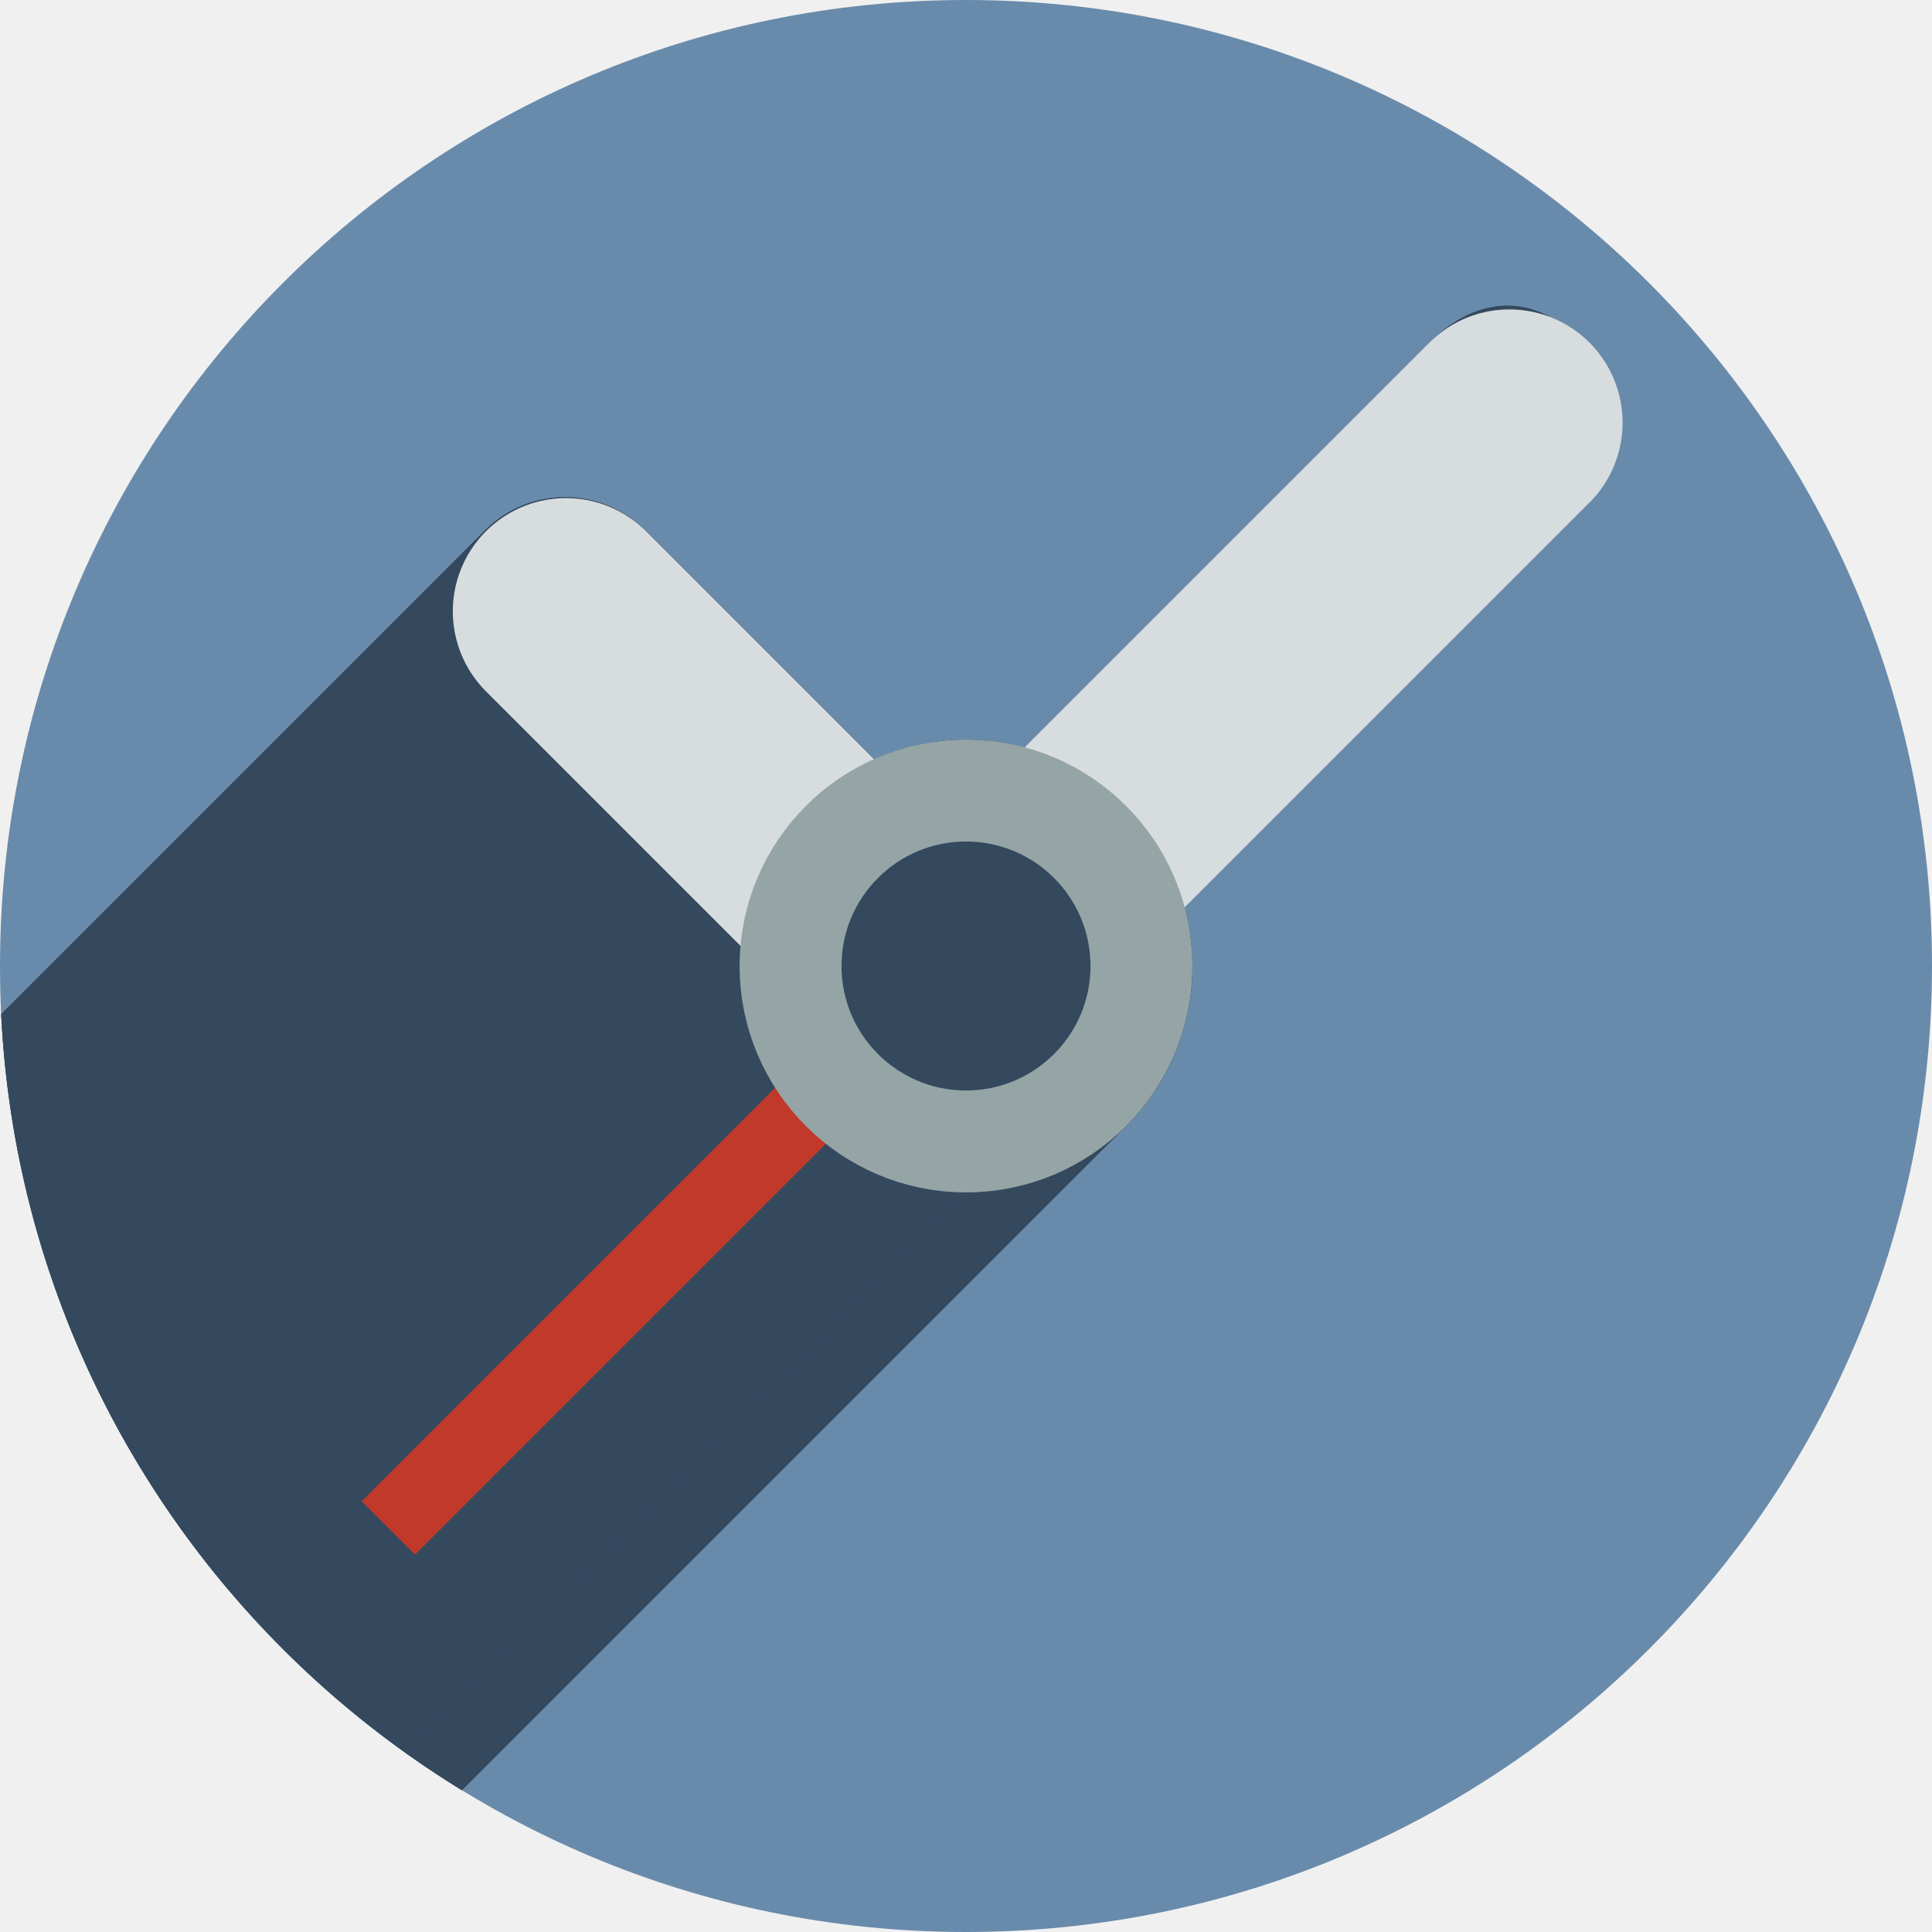
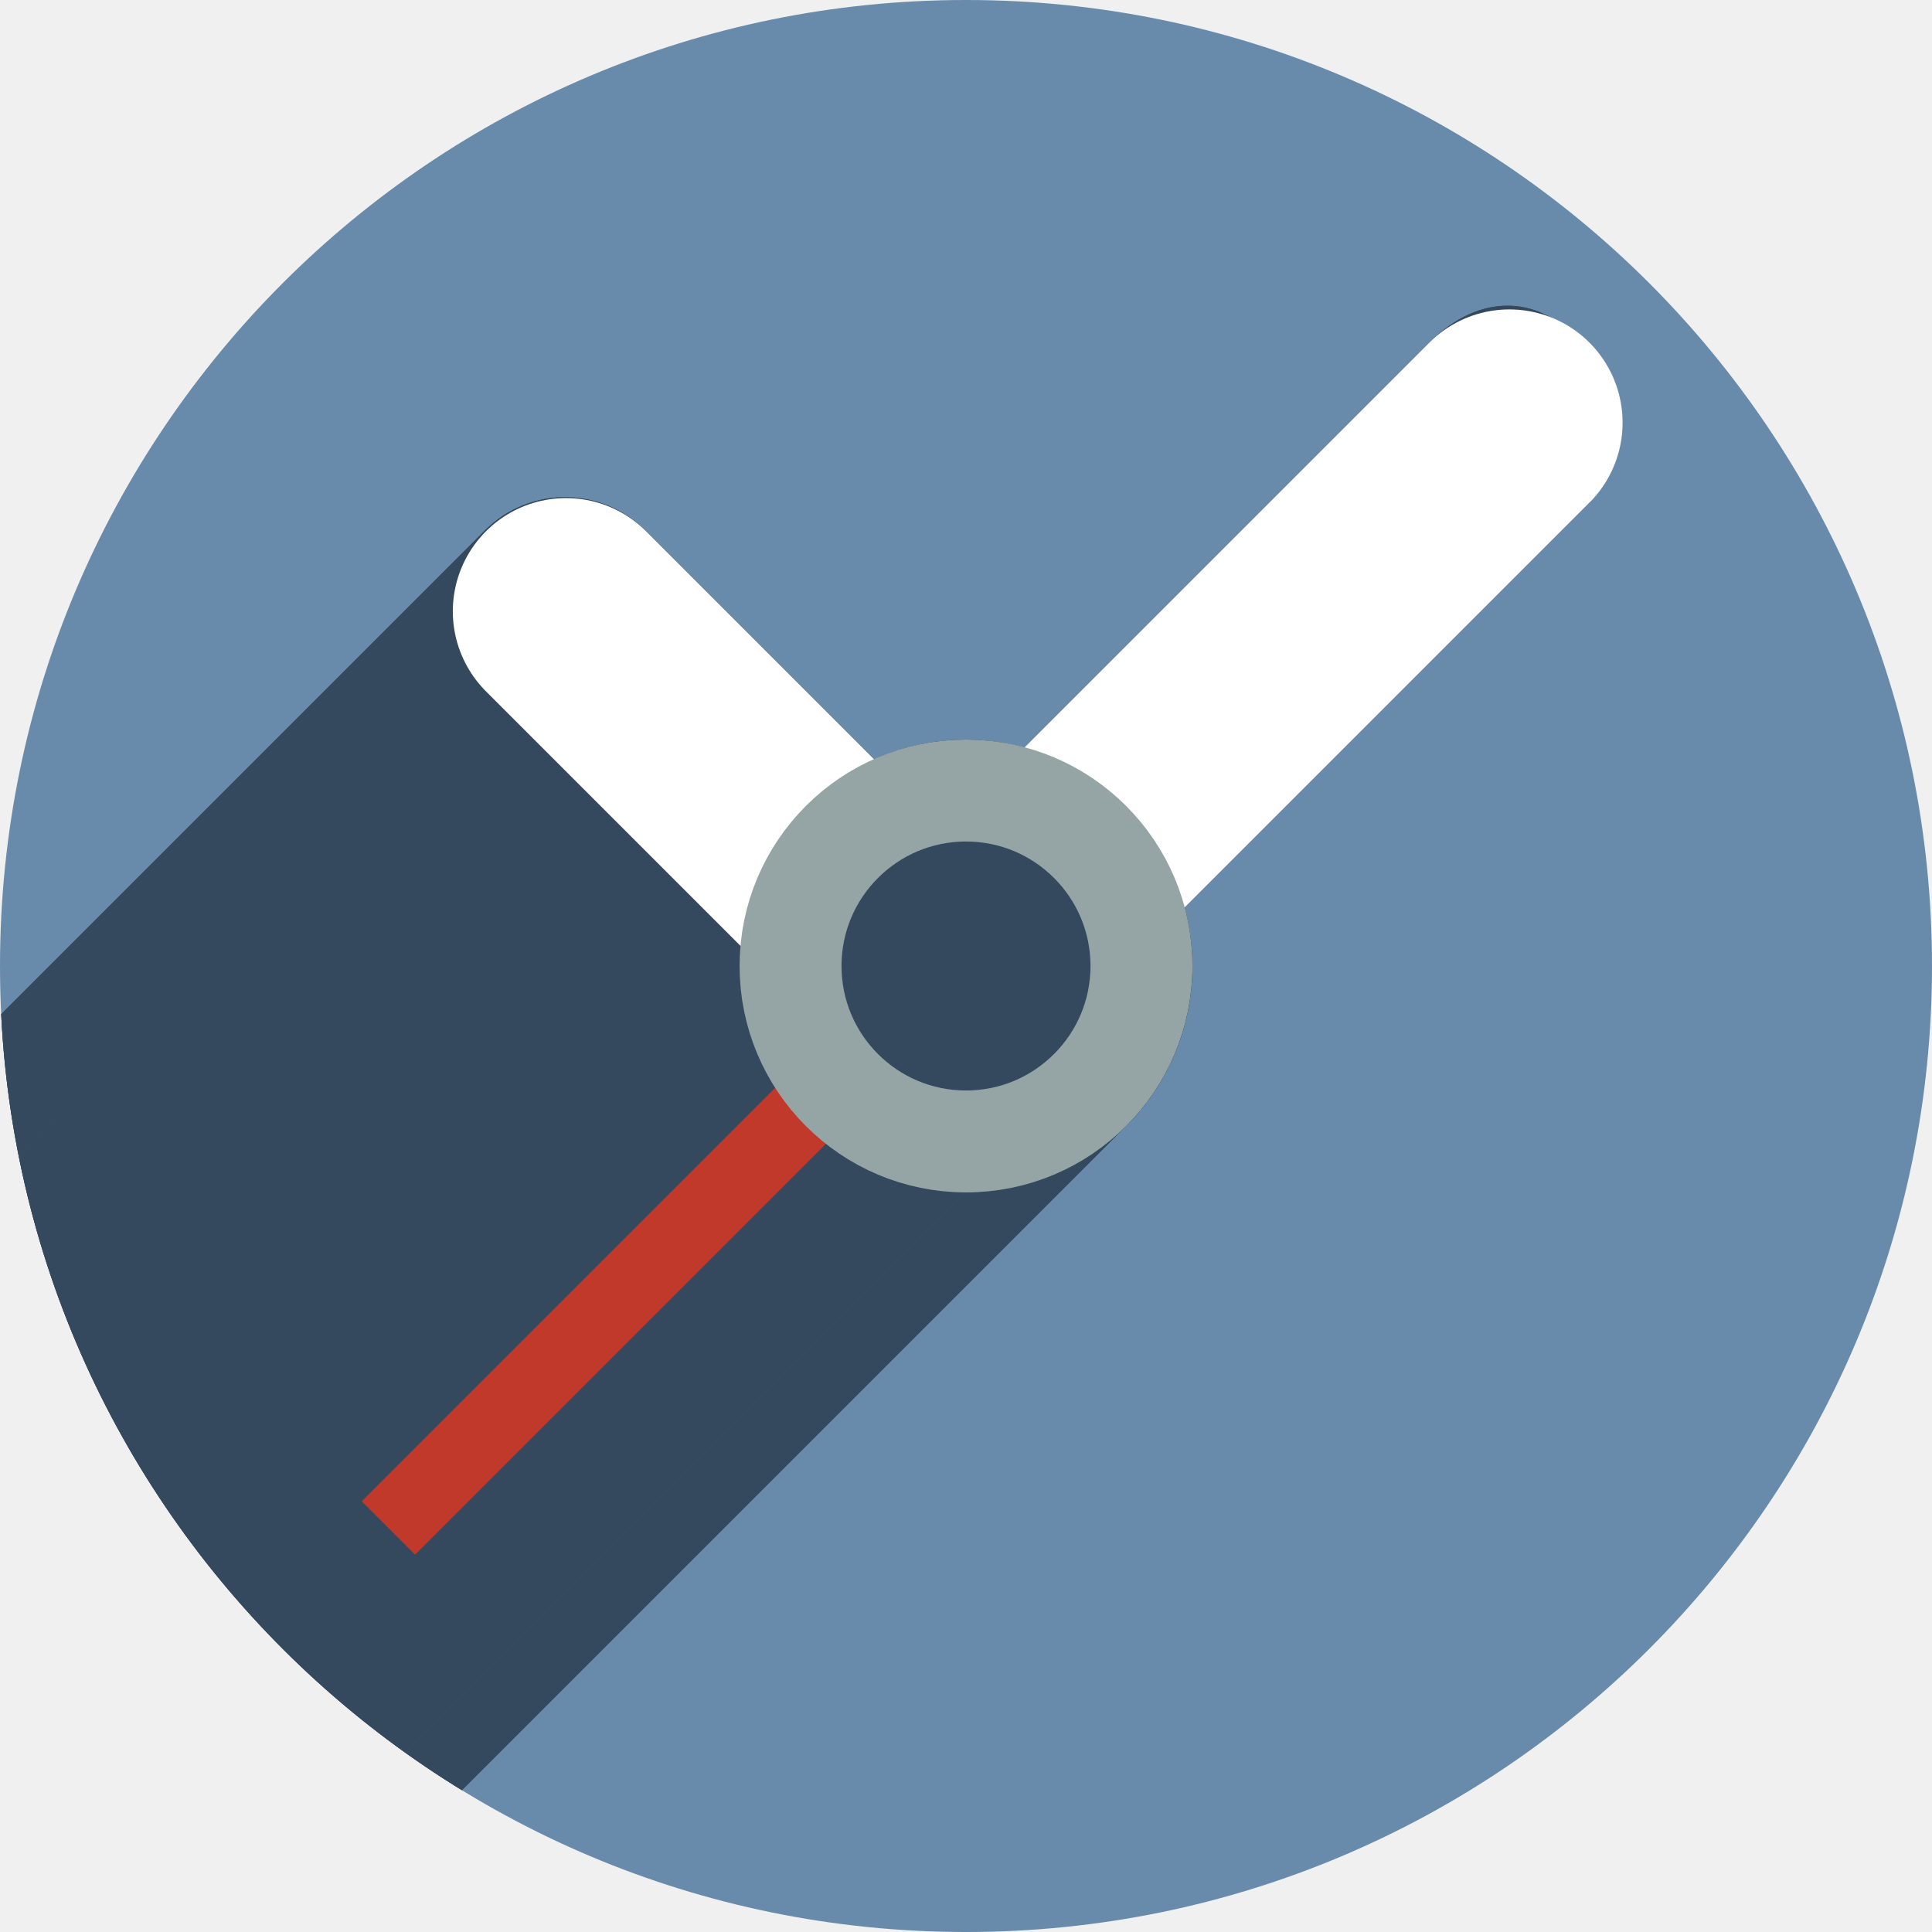
<svg xmlns="http://www.w3.org/2000/svg" width="256" height="256" viewBox="0 0 256 256" id="svg2" version="1.1">
  <defs id="defs4">
    <clipPath id="clipPath5002" clipPathUnits="userSpaceOnUse">
      <g id="g5004">
        <path style="fill:#0f9d58;fill-opacity:1;stroke:none;stroke-width:4.858;stroke-linejoin:round;stroke-miterlimit:4;stroke-dasharray:none;stroke-opacity:1" d="M 88.118,249.435 C 46.103,235.291 14.771,201.687 4.134,159.361 1.338,148.236 0.923,144.163 0.926,127.889 0.928,117.472 1.134,112.014 1.658,108.541 4.465,89.913 12.177,70.638 23.043,55.086 c 3.959,-5.666 8.345,-10.931 9.102,-10.926 0.328,0.002 10.489,18.31 22.579,40.683 12.09,22.373 22.375,41.335 22.854,42.136 0.479,0.802 0.925,2.441 0.99,3.643 0.343,6.316 2.524,14.21 5.642,20.423 2.954,5.887 5.065,8.733 10.435,14.067 6.714,6.67 12.889,10.286 21.732,12.729 3.166,0.874 5.105,1.05 11.575,1.05 8.826,0 12.602,-0.762 19.264,-3.887 2.046,-0.96 3.937,-1.665 4.202,-1.568 0.265,0.097 -11.056,17.665 -25.157,39.038 l -25.639,38.861 -3.094,0.112 c -2.555,0.093 -4.195,-0.258 -9.409,-2.014 z" id="path5006" transform="translate(0,796.3622)" />
        <path style="fill:#f4b400;fill-opacity:1;stroke:none;stroke-width:4.858;stroke-linejoin:round;stroke-miterlimit:4;stroke-dasharray:none;stroke-opacity:1" d="m 112.36,1051.517 c -10.001,-1.45 -12.156,-1.82 -12.532,-2.156 -0.249,-0.222 1.738,-3.748 4.55,-8.072 7.166,-11.021 49.772,-74.648 50.259,-75.055 3.575,-2.992 8.635,-8.041 10.575,-10.554 3.362,-4.353 7.558,-12.914 9.065,-18.494 6.193,-22.925 -2.593,-47.152 -21.7,-59.837 l -2.961,-1.966 17.025,0.296 c 9.364,0.163 31.17,0.434 48.459,0.603 l 31.435,0.307 1.546,4.189 c 2.246,6.086 4.678,15.095 5.935,21.982 1.525,8.36 1.925,28.859 0.739,37.828 -3.08,23.278 -12.813,45.72 -27.802,64.106 -20.476,25.117 -51.46,42.197 -84.146,46.389 -5.312,0.681 -26.646,0.986 -30.446,0.436 z" id="path5008" />
        <path style="fill:#db4437;fill-opacity:1;stroke:none;stroke-width:10;stroke-linejoin:round;stroke-miterlimit:4;stroke-dasharray:none;stroke-opacity:1" d="M 67.99,108.873 C 41.284,59.576 33.29,45.149 32.234,44.345 31.651,43.901 32.811,42.55 38.696,36.815 53.436,22.45 68.809,13.041 87.839,6.736 101.687,2.148 112.582,0.437 127.951,0.437 c 21.31,0 37.805,3.81 56.835,13.126 25.294,12.383 46.194,33.579 58.52,59.346 1.611,3.369 2.93,6.372 2.93,6.675 0,0.56 -10.549,0.495 -71.165,-0.437 l -24.288,-0.374 -3.931,-1.764 c -6.757,-3.033 -10.646,-3.84 -18.658,-3.868 -5.03,-0.018 -7.979,0.208 -10.316,0.788 -14.508,3.604 -26.283,12.948 -33.292,26.419 -3.585,6.891 -5.247,13.082 -6.332,23.583 l -0.337,3.267 -9.927,-18.326 z" id="path5010" transform="translate(0,796.3622)" />
      </g>
    </clipPath>
    <clipPath clipPathUnits="userSpaceOnUse" id="clipPath4271">
      <circle style="fill:#292929;fill-opacity:0.26;stroke:none;stroke-width:10;stroke-linejoin:round;stroke-miterlimit:4;stroke-dasharray:none;stroke-opacity:0.259" id="circle4273" cx="128" cy="128" r="128" />
    </clipPath>
    <clipPath id="clipPath4363" clipPathUnits="userSpaceOnUse">
      <circle style="fill:#4285f4;fill-opacity:1;stroke:none;stroke-width:10;stroke-linejoin:round;stroke-miterlimit:4;stroke-dasharray:none;stroke-opacity:0.259" id="circle4365" cx="128" cy="924.362" r="128" />
    </clipPath>
    <clipPath clipPathUnits="userSpaceOnUse" id="clipPath4452">
      <circle style="fill:#4285f4;fill-opacity:1;stroke:none;stroke-width:10;stroke-linejoin:round;stroke-miterlimit:4;stroke-dasharray:none;stroke-opacity:0.259" id="circle4454" cx="128" cy="924.362" r="128" />
    </clipPath>
    <clipPath id="clipPath5069" clipPathUnits="userSpaceOnUse">
      <circle style="fill:#f4b400;fill-opacity:1;stroke:none;stroke-width:25;stroke-linecap:round;stroke-linejoin:round;stroke-miterlimit:4;stroke-dasharray:none;stroke-opacity:0.259" id="circle5071" cx="128" cy="924.362" r="128" />
    </clipPath>
    <clipPath clipPathUnits="userSpaceOnUse" id="clipPath4348">
      <circle style="fill:#e94602;fill-opacity:1;stroke:none;stroke-width:25;stroke-linecap:round;stroke-linejoin:round;stroke-miterlimit:4;stroke-dasharray:none;stroke-opacity:0.259" id="circle4350" cx="128" cy="128" r="128" />
    </clipPath>
  </defs>
  <g id="layer1" transform="translate(0,-796.3622)">
    <path style="fill:none;fill-rule:evenodd;stroke:none;stroke-width:1px;stroke-linecap:butt;stroke-linejoin:miter;stroke-opacity:1" d="M 154.474,968.81 101.04,1048.476 0.486,1048.962 0,842.024 l 33.032,-2.429 45.176,83.552 21.374,35.461 26.717,13.116 z" id="path4913" />
    <circle r="128" cy="924.362" cx="128" id="path4152" style="fill:#698bab;fill-opacity:1;stroke:none;stroke-width:25;stroke-linejoin:round;stroke-miterlimit:4;stroke-dasharray:none;stroke-opacity:0.259;stroke-linecap:round" />
    <g id="g4273" transform="translate(0,796.3622)" clip-path="url(#clipPath4348)" style="fill:#34495e;fill-opacity:1">
      <g id="g4275" style="color:#000000;font-style:normal;font-variant:normal;font-weight:normal;font-stretch:normal;font-size:medium;line-height:normal;font-family:sans-serif;text-indent:0;text-align:start;text-decoration:none;text-decoration-line:none;text-decoration-style:solid;text-decoration-color:#000000;letter-spacing:normal;word-spacing:normal;text-transform:none;direction:ltr;block-progression:tb;writing-mode:lr-tb;baseline-shift:baseline;text-anchor:start;white-space:normal;clip-rule:nonzero;display:inline;overflow:visible;visibility:visible;opacity:1;isolation:auto;mix-blend-mode:normal;color-interpolation:sRGB;color-interpolation-filters:linearRGB;solid-color:#000000;solid-opacity:1;fill:#34495e;fill-opacity:1;fill-rule:evenodd;stroke:none;stroke-width:30;stroke-linecap:round;stroke-linejoin:round;stroke-miterlimit:4;stroke-dasharray:none;stroke-dashoffset:0;stroke-opacity:1;color-rendering:auto;image-rendering:auto;shape-rendering:auto;text-rendering:auto;enable-background:accumulate">
        <path id="path4277" d="M189.393 45.395L135.736 99.051L-76.396 311.183L-22.739 257.527Z" style="fill:#34495e;fill-opacity:1" />
        <path id="path4279" d="M135.736 99.051C133.214 98.365 130.614 98.012 128.0 98.0L-84.132 310.132C-81.518 310.144 -78.918 310.497 -76.396 311.183Z" style="fill:#34495e;fill-opacity:1" />
        <path id="path4281" d="M128.0 98.0C123.806 98.013 119.66 98.905 115.832 100.619L-96.3 312.751C-92.472 311.037 -88.327 310.145 -84.132 310.132Z" style="fill:#34495e;fill-opacity:1" />
        <path id="path4283" d="M115.832 100.619L85.607 70.395L-126.525 282.527L-96.3 312.751Z" style="fill:#34495e;fill-opacity:1" />
        <path id="path4285" d="M85.607 70.395C79.77 64.418 70.176 64.362 64.269 70.268L-147.864 282.401C-141.956 276.494 -132.362 276.55 -126.525 282.527Z" style="fill:#34495e;fill-opacity:1" />
        <path id="path4287" d="M64.269 70.268C64.268 70.269 64.268 70.269 64.268 70.269L-147.864 282.401C-147.864 282.401 -147.864 282.401 -147.864 282.401Z" style="fill:#34495e;fill-opacity:1" />
        <path id="path4289" d="M64.268 70.269C58.361 76.176 58.417 85.77 64.393 91.607L-147.739 303.739C-153.715 297.902 -153.771 288.308 -147.864 282.401Z" style="fill:#34495e;fill-opacity:1" />
        <path id="path4291" d="M64.393 91.607L98.133 125.348L-113.999 337.48L-147.739 303.739Z" style="fill:#34495e;fill-opacity:1" />
        <path id="path4293" d="M98.133 125.348C97.968 143.269 115.692 157.626 128.0 158.0L-84.132 370.132C-96.44 369.758 -114.164 355.401 -113.999 337.48Z" style="fill:#34495e;fill-opacity:1" />
        <path id="path4295" d="M128.0 158.0C136.06 158.0 143.378 154.821 148.769 149.649L-63.364 361.781C-68.754 366.953 -76.072 370.132 -84.132 370.132Z" style="fill:#34495e;fill-opacity:1" />
        <path id="path4297" d="M148.769 149.649C154.458 144.189 158.0 136.508 158.0 128.0L-54.132 340.132C-54.132 348.64 -57.674 356.321 -63.364 361.781Z" style="fill:#34495e;fill-opacity:1" />
        <path id="path4299" d="M158.0 128.0C157.995 125.382 157.648 122.776 156.967 120.248L-55.165 332.38C-54.484 334.908 -54.137 337.514 -54.132 340.132Z" style="fill:#34495e;fill-opacity:1" />
        <path id="path4301" d="M156.967 120.248L210.607 66.607L-1.525 278.739L-55.165 332.38Z" style="fill:#34495e;fill-opacity:1" />
        <path id="path4303" d="M210.607 66.607C219.423 49.286 203.075 31.728 189.393 45.395L-22.739 257.527C-9.057 243.86 7.291 261.418 -1.525 278.739Z" style="fill:#34495e;fill-opacity:1" />
      </g>
      <path id="path4172" transform="" d="m 189.393,45.395 -53.656,53.656 C 133.214,98.365 130.614,98.012 128,98 c -4.194,0.013 -8.34,0.905 -12.168,2.619 L 85.607,70.395 C 79.77,64.418 70.176,64.362 64.269,70.268 58.361,76.175 58.417,85.77 64.393,91.607 L 98.133,125.348 C 97.968,143.269 115.692,157.626 128,158 c 16.569,0 30,-13.431 30,-30 -0.005,-2.618 -0.352,-5.224 -1.033,-7.752 l 53.641,-53.641 c 8.815,-17.322 -7.533,-34.88 -21.215,-21.213 z" style="color:#000000;font-style:normal;font-variant:normal;font-weight:normal;font-stretch:normal;font-size:medium;line-height:normal;font-family:sans-serif;text-indent:0;text-align:start;text-decoration:none;text-decoration-line:none;text-decoration-style:solid;text-decoration-color:#000000;letter-spacing:normal;word-spacing:normal;text-transform:none;direction:ltr;block-progression:tb;writing-mode:lr-tb;baseline-shift:baseline;text-anchor:start;white-space:normal;clip-rule:nonzero;display:inline;overflow:visible;visibility:visible;opacity:1;isolation:auto;mix-blend-mode:normal;color-interpolation:sRGB;color-interpolation-filters:linearRGB;solid-color:#000000;solid-opacity:1;fill:#34495e;fill-opacity:1;fill-rule:evenodd;stroke:none;stroke-width:30;stroke-linecap:round;stroke-linejoin:round;stroke-miterlimit:4;stroke-dasharray:none;stroke-dashoffset:0;stroke-opacity:1;color-rendering:auto;image-rendering:auto;shape-rendering:auto;text-rendering:auto;enable-background:accumulate" />
    </g>
-     <path id="path4170" d="m 75,877.362 c 50,50 50,50 50,50 l 75,-75" style="fill:none;fill-rule:evenodd;stroke:#d7dcdf;stroke-width:30;stroke-linecap:round;stroke-linejoin:round;stroke-miterlimit:4;stroke-dasharray:none;stroke-opacity:1" />
+     <path id="path4170" d="m 75,877.362 c 50,50 50,50 50,50 l 75,-75" style="fill:none;fill-rule:evenodd;stroke:#ffffff;stroke-width:30;stroke-linecap:round;stroke-linejoin:round;stroke-miterlimit:4;stroke-dasharray:none;stroke-opacity:1" />
    <path style="color:#000000;font-style:normal;font-variant:normal;font-weight:normal;font-stretch:normal;font-size:medium;line-height:normal;font-family:sans-serif;font-variant-ligatures:normal;font-variant-position:normal;font-variant-caps:normal;font-variant-numeric:normal;font-variant-alternates:normal;font-feature-settings:normal;text-indent:0;text-align:start;text-decoration:none;text-decoration-line:none;text-decoration-style:solid;text-decoration-color:#000000;letter-spacing:normal;word-spacing:normal;text-transform:none;writing-mode:lr-tb;direction:ltr;text-orientation:mixed;dominant-baseline:auto;baseline-shift:baseline;text-anchor:start;white-space:normal;shape-padding:0;clip-rule:nonzero;display:inline;overflow:visible;visibility:visible;opacity:1;isolation:auto;mix-blend-mode:normal;color-interpolation:sRGB;color-interpolation-filters:linearRGB;solid-color:#000000;solid-opacity:1;vector-effect:none;fill:#c0392b;fill-opacity:1;fill-rule:nonzero;stroke:none;stroke-width:10;stroke-linecap:butt;stroke-linejoin:miter;stroke-miterlimit:4;stroke-dasharray:none;stroke-dashoffset:0;stroke-opacity:1;color-rendering:auto;image-rendering:auto;shape-rendering:auto;text-rendering:auto;enable-background:accumulate" d="M 104.498,938.722 47.93,995.29 55,1002.362 111.568,945.794 Z" id="path4517" />
    <circle r="23.248" cy="924.362" cx="128" id="circle4950" style="opacity:1;fill:#34495e;fill-opacity:1;stroke:#95a5a6;stroke-width:13.504;stroke-linecap:round;stroke-linejoin:bevel;stroke-miterlimit:4;stroke-dasharray:none;stroke-opacity:1" />
  </g>
</svg>
